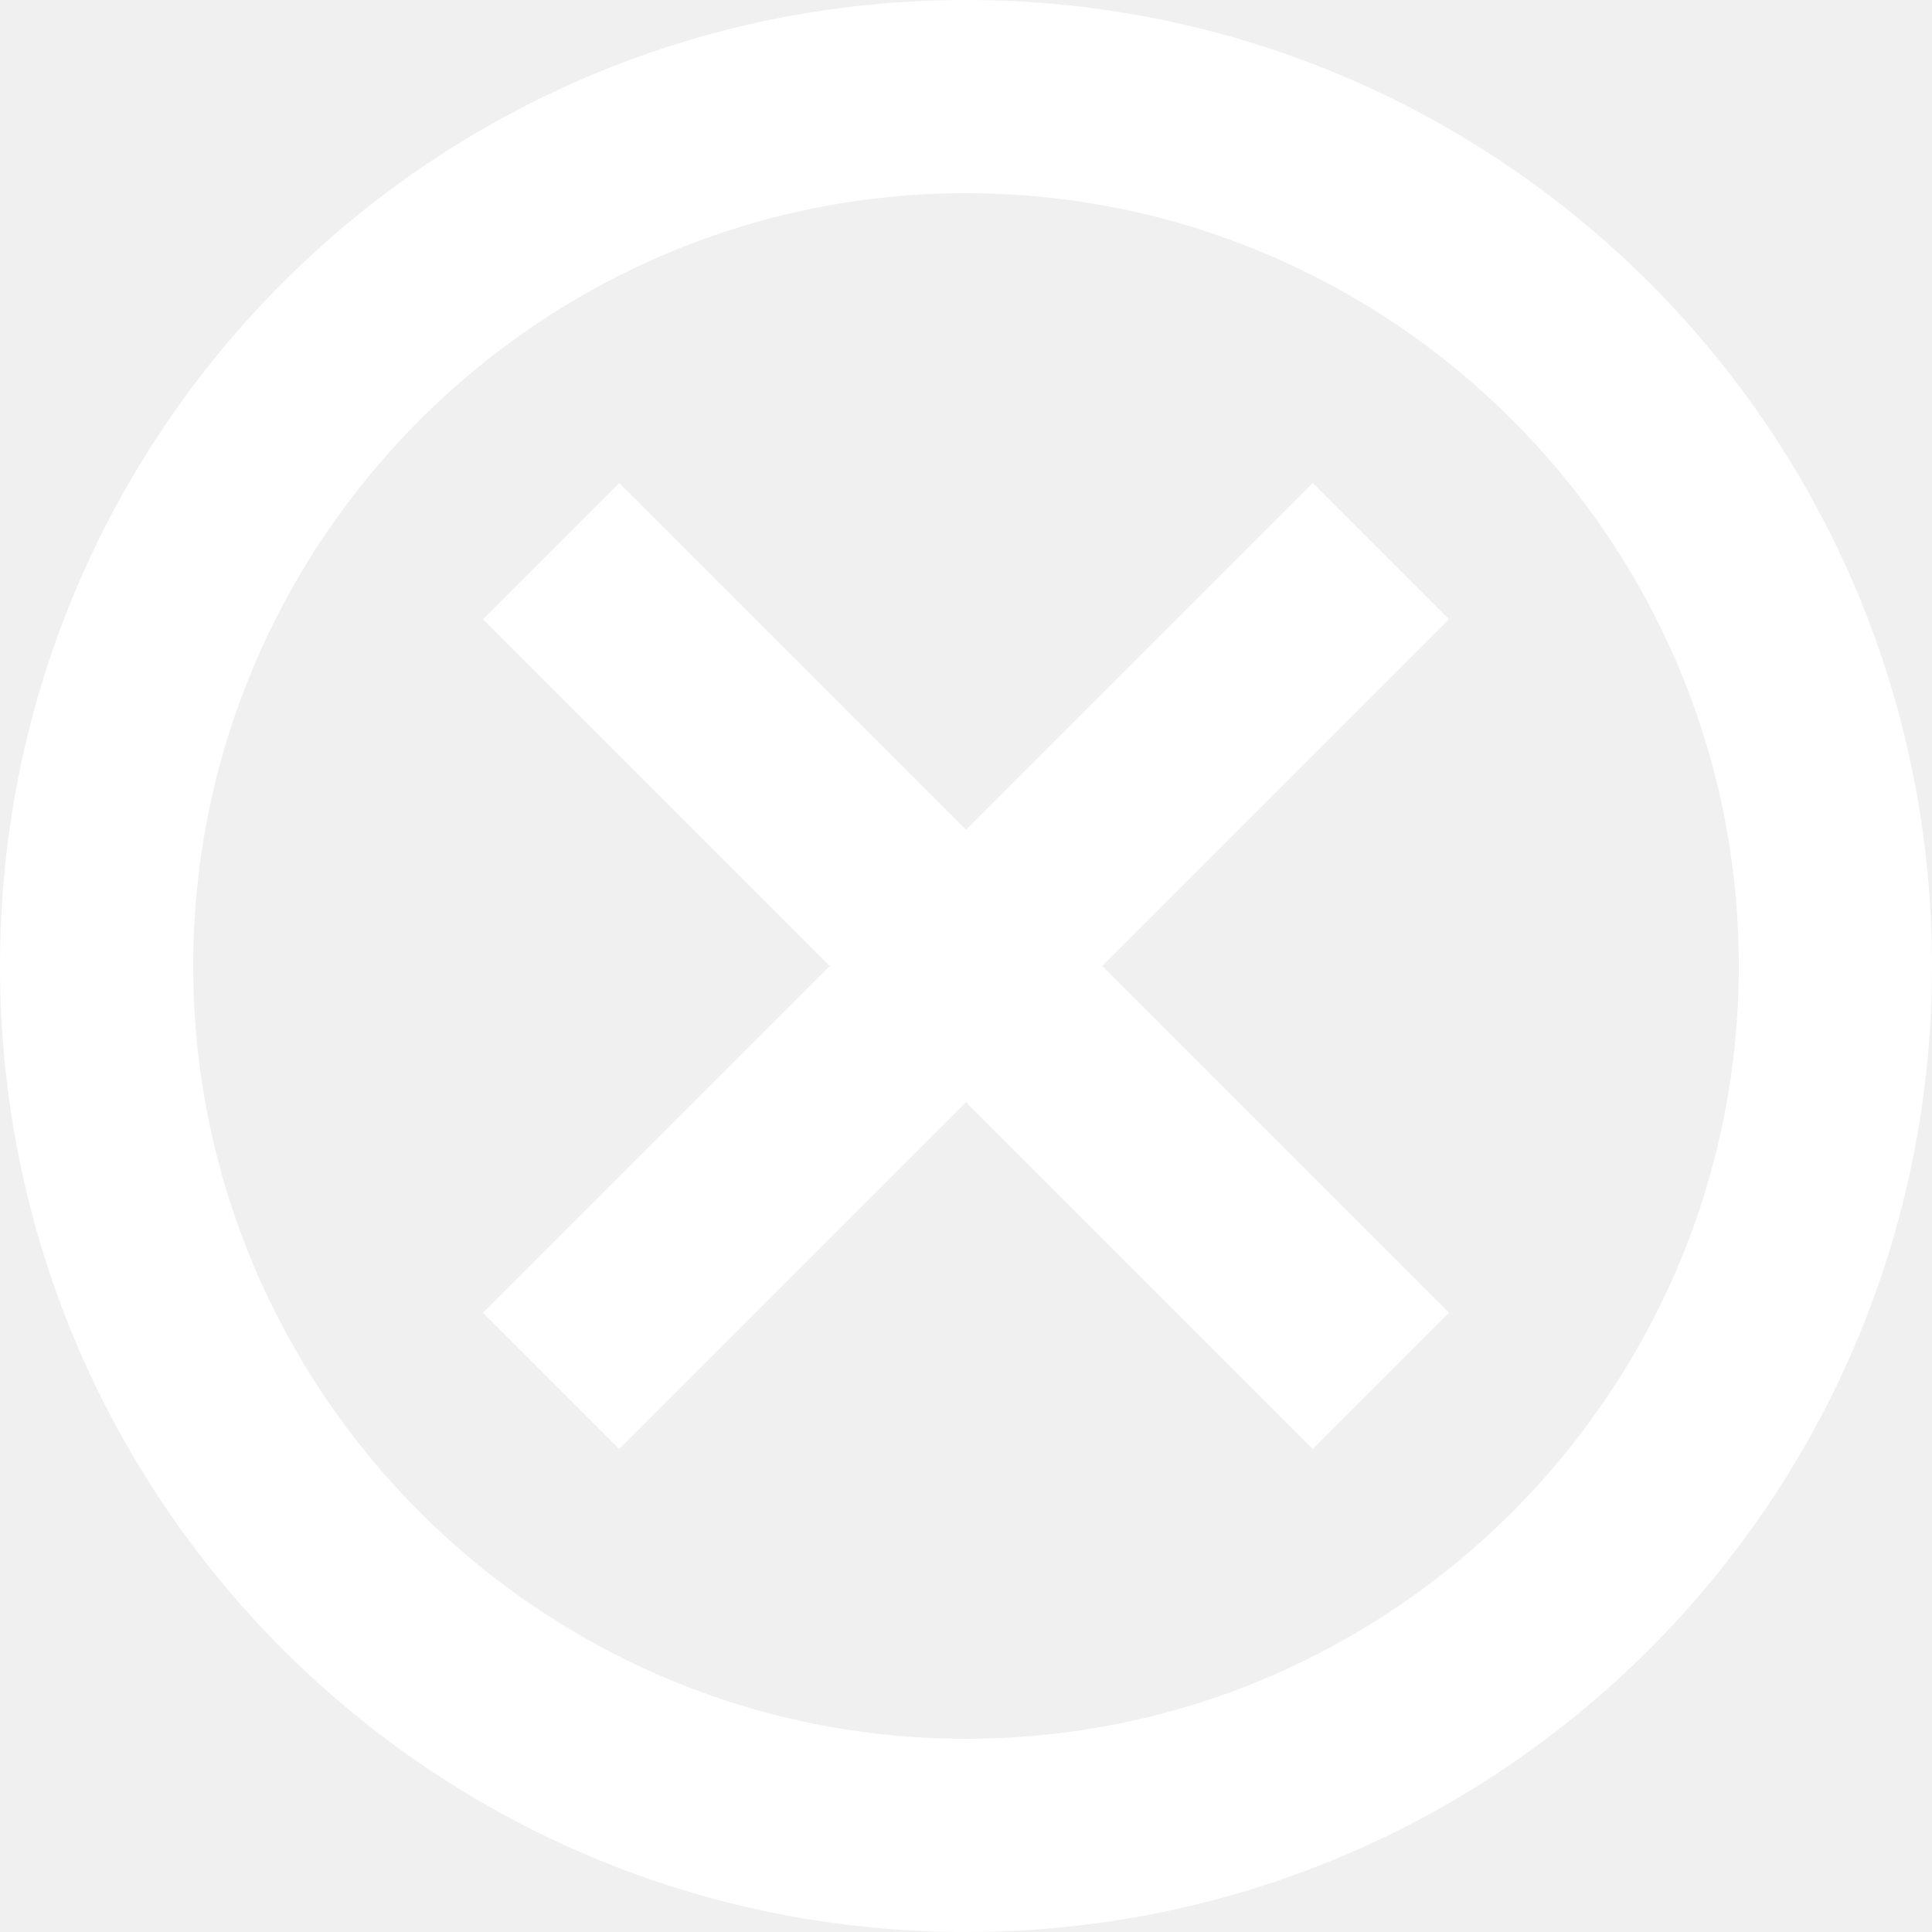
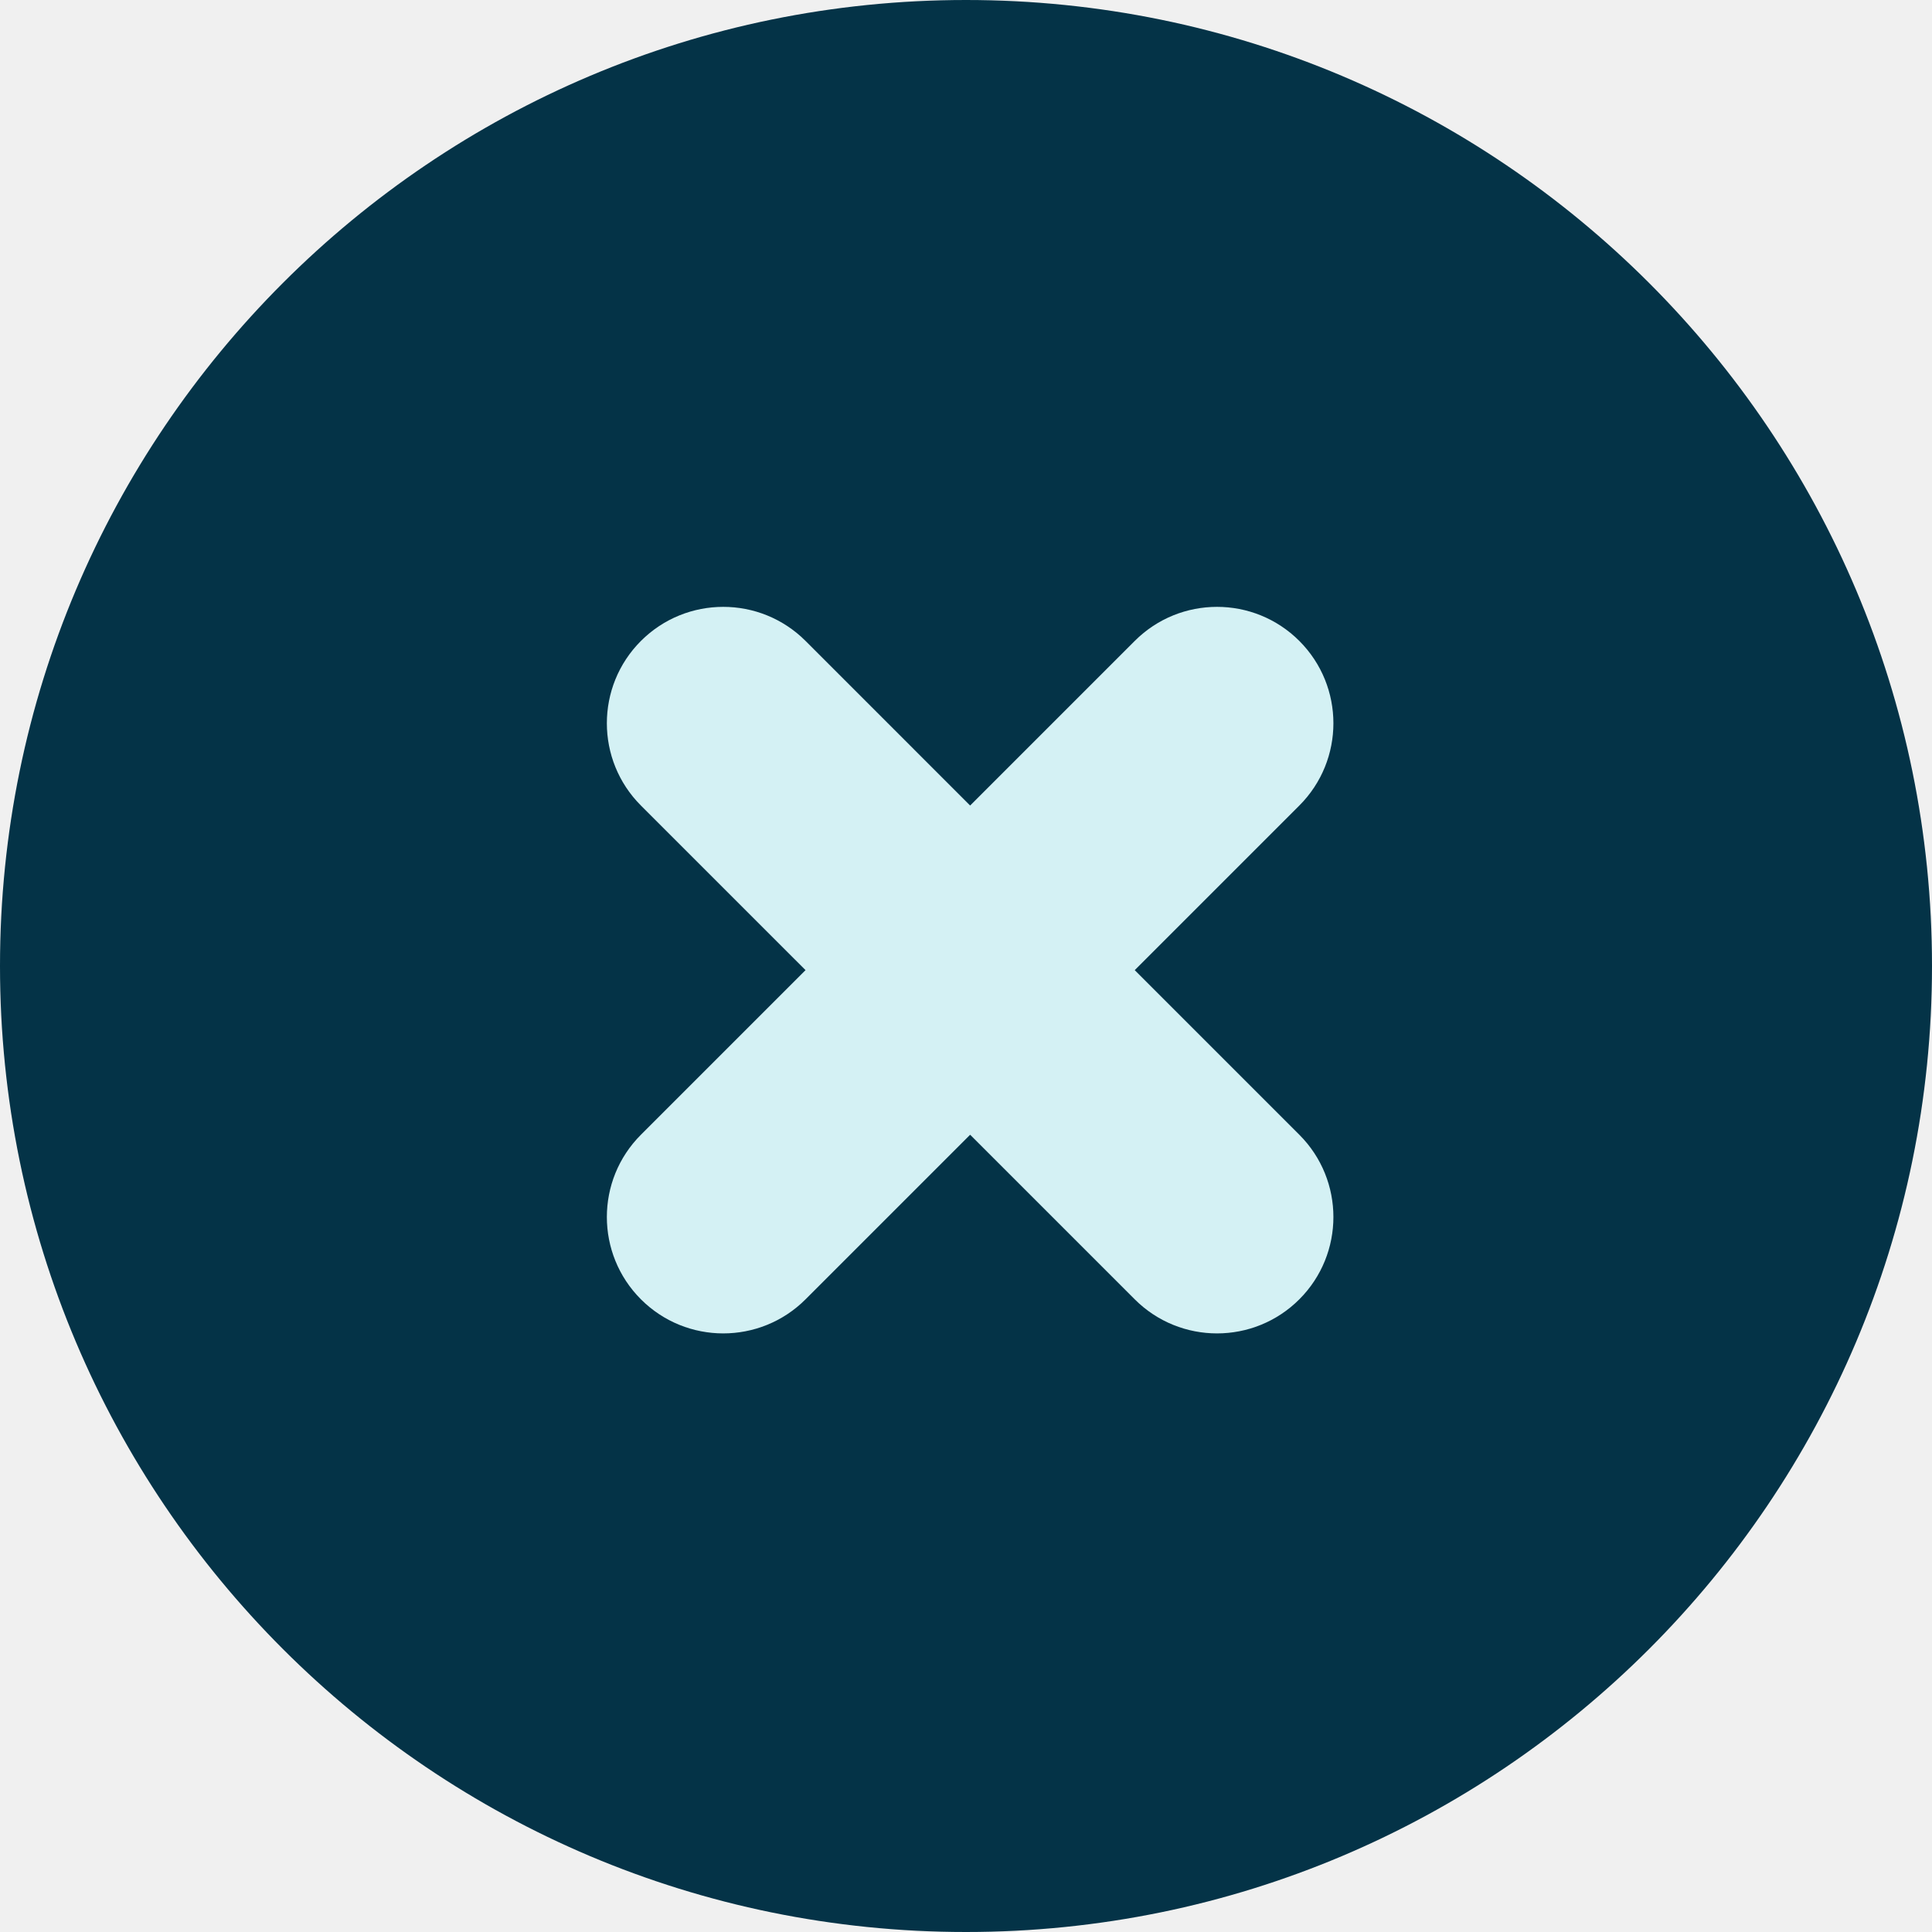
- <svg xmlns="http://www.w3.org/2000/svg" width="20" height="20" viewBox="0 0 20 20" fill="none">
-   <path d="M10 0C4.47 0 0 4.47 0 10C0 15.53 4.47 20 10 20C15.53 20 20 15.53 20 10C20 4.47 15.53 0 10 0ZM10 18C5.59 18 2 14.41 2 10C2 5.59 5.59 2 10 2C14.41 2 18 5.59 18 10C18 14.41 14.41 18 10 18ZM13.59 5L10 8.59L6.41 5L5 6.41L8.59 10L5 13.59L6.41 15L10 11.41L13.59 15L15 13.59L11.41 10L15 6.41L13.59 5Z" fill="white" />
+ <svg xmlns="http://www.w3.org/2000/svg" width="83" height="83" viewBox="0 0 83 83" fill="none">
+   <path d="M41.5 83C64.42 83 83 64.42 83 41.5C83 18.58 64.42 0 41.5 0C18.58 0 0 18.58 0 41.5C0 64.42 18.58 83 41.5 83Z" fill="#043347" />
+   <path d="M27.535 34.607C25.583 32.654 25.583 29.488 27.535 27.535C29.488 25.583 32.654 25.583 34.607 27.535L45.213 38.142L55.82 48.749C57.772 50.701 57.772 53.867 55.82 55.82C53.867 57.772 50.701 57.772 48.749 55.82L27.535 34.607Z" fill="#D4F1F4" />
+   <path d="M34.607 55.82C32.654 57.772 29.488 57.772 27.535 55.82C25.583 53.867 25.583 50.701 27.535 48.749L38.142 38.142L48.749 27.535C50.701 25.583 53.867 25.583 55.82 27.535C57.772 29.488 57.772 32.654 55.82 34.607L34.607 55.82Z" fill="#D4F1F4" />
</svg>
